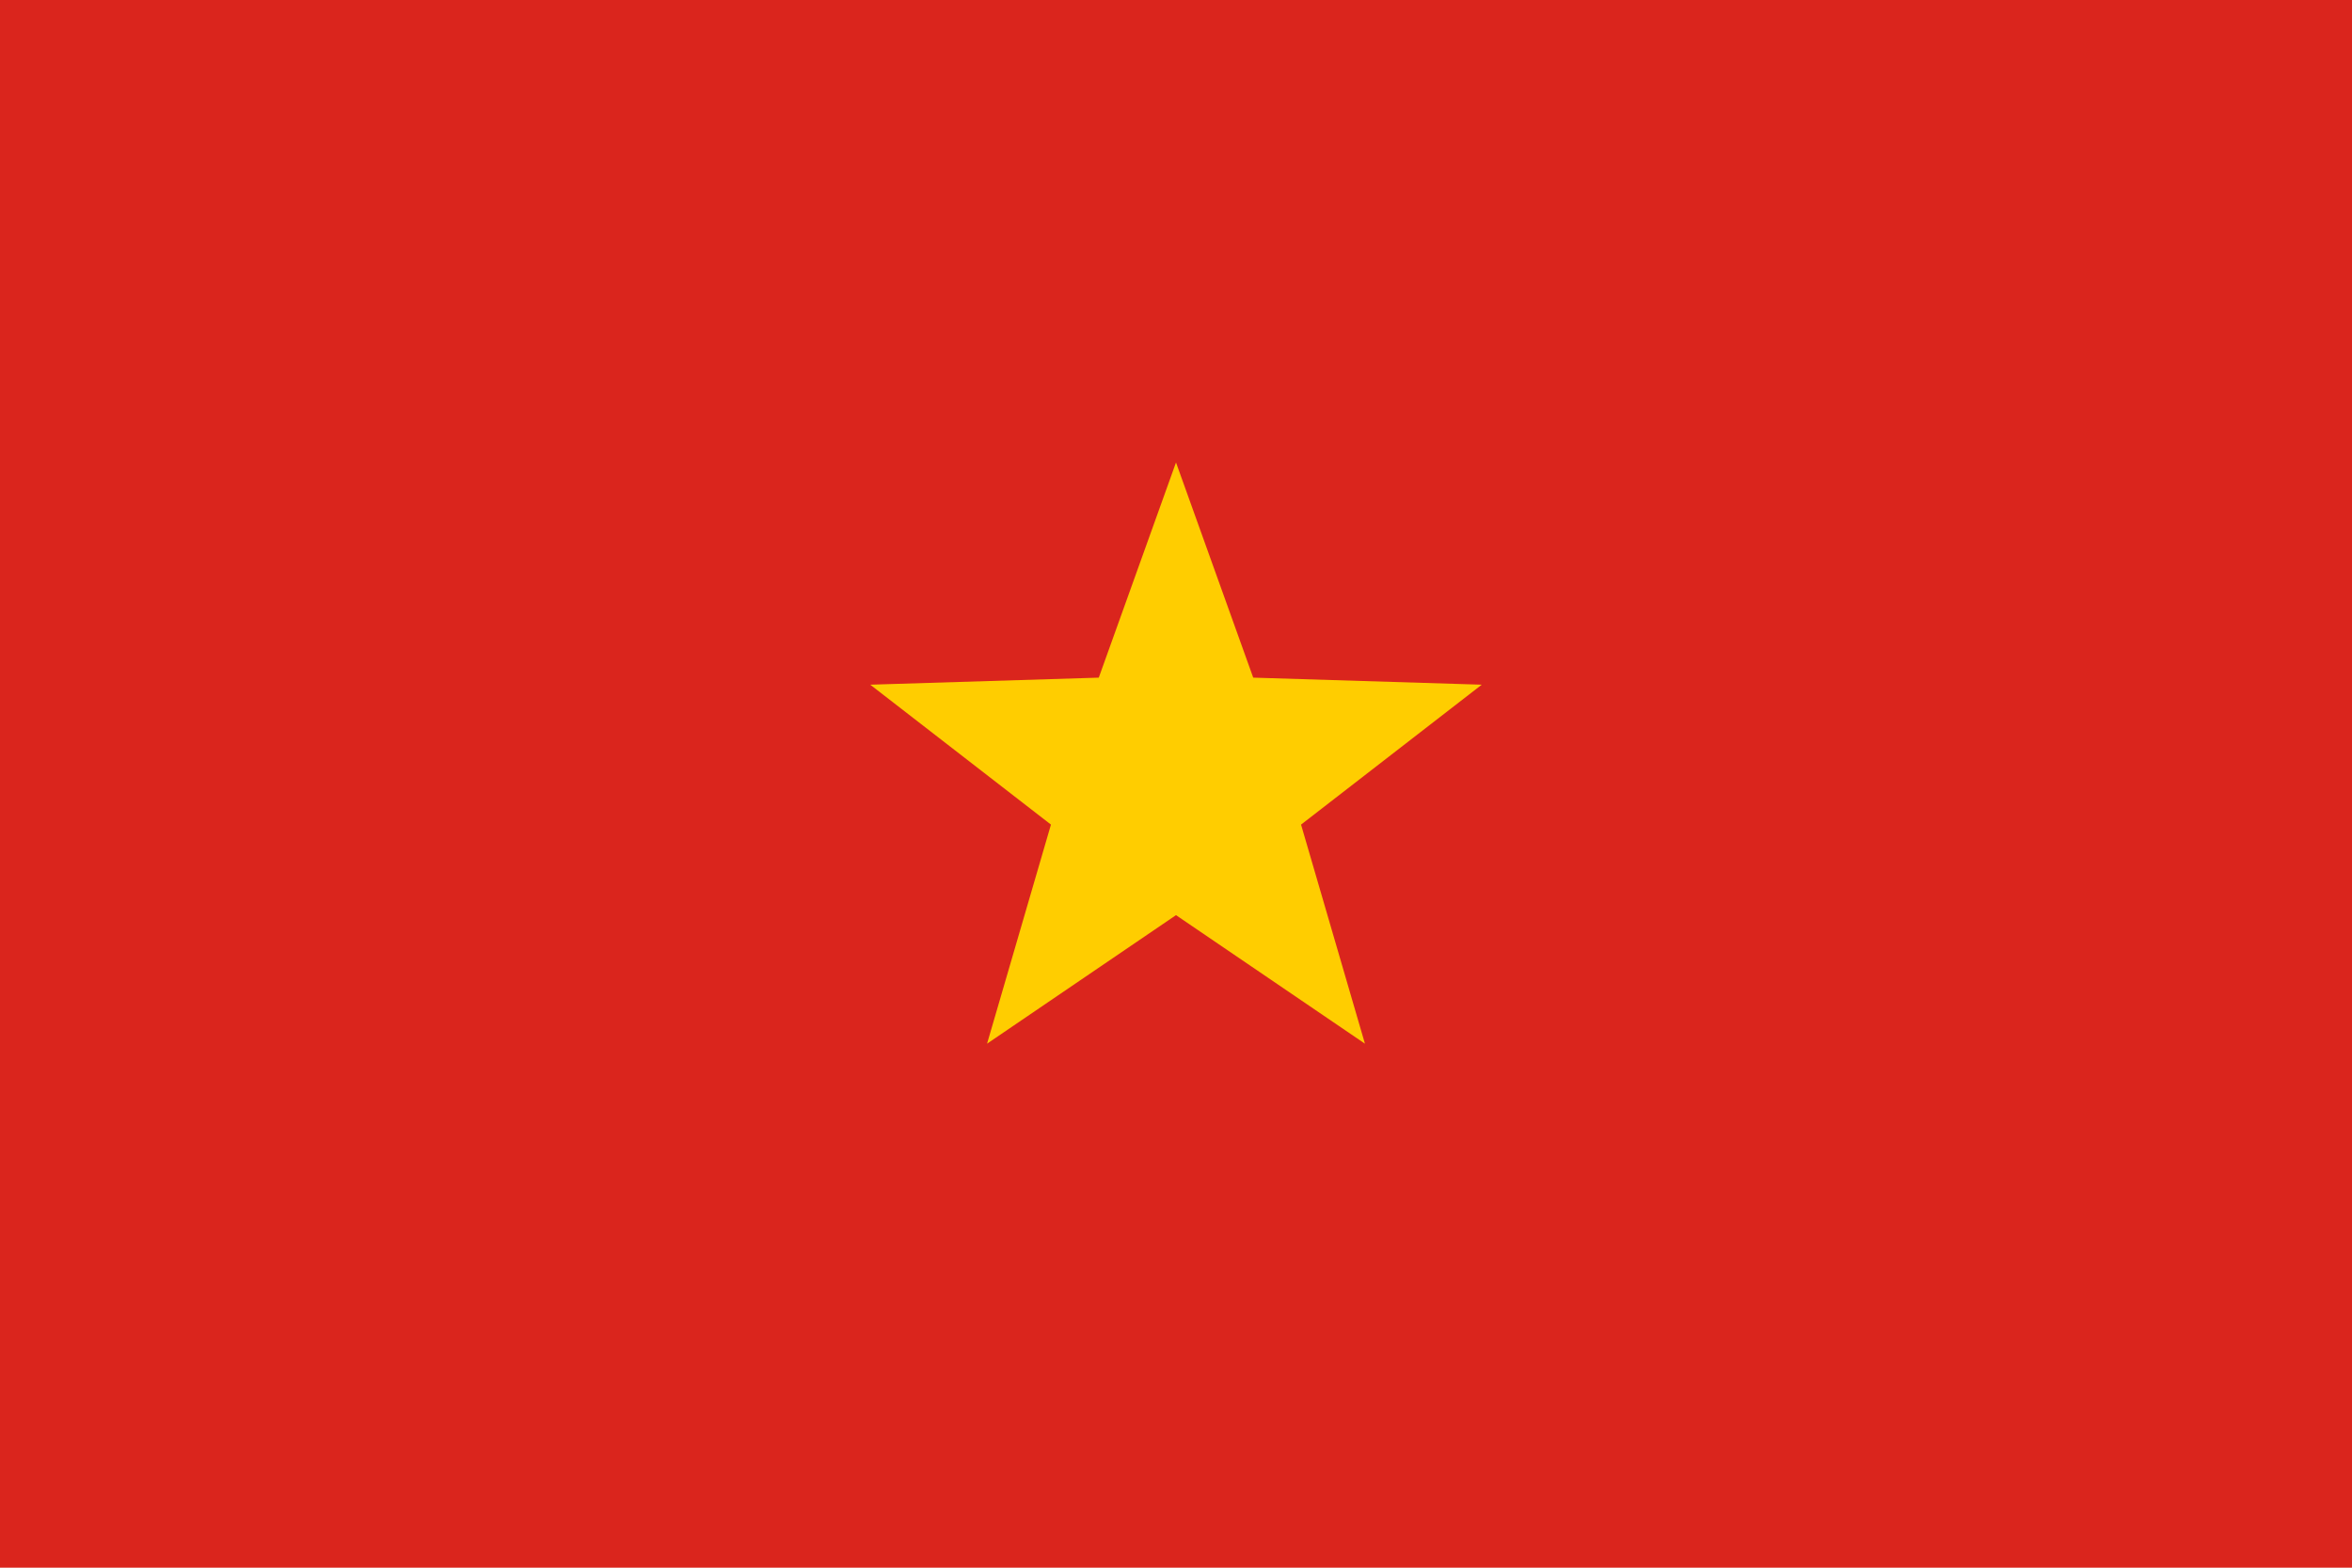
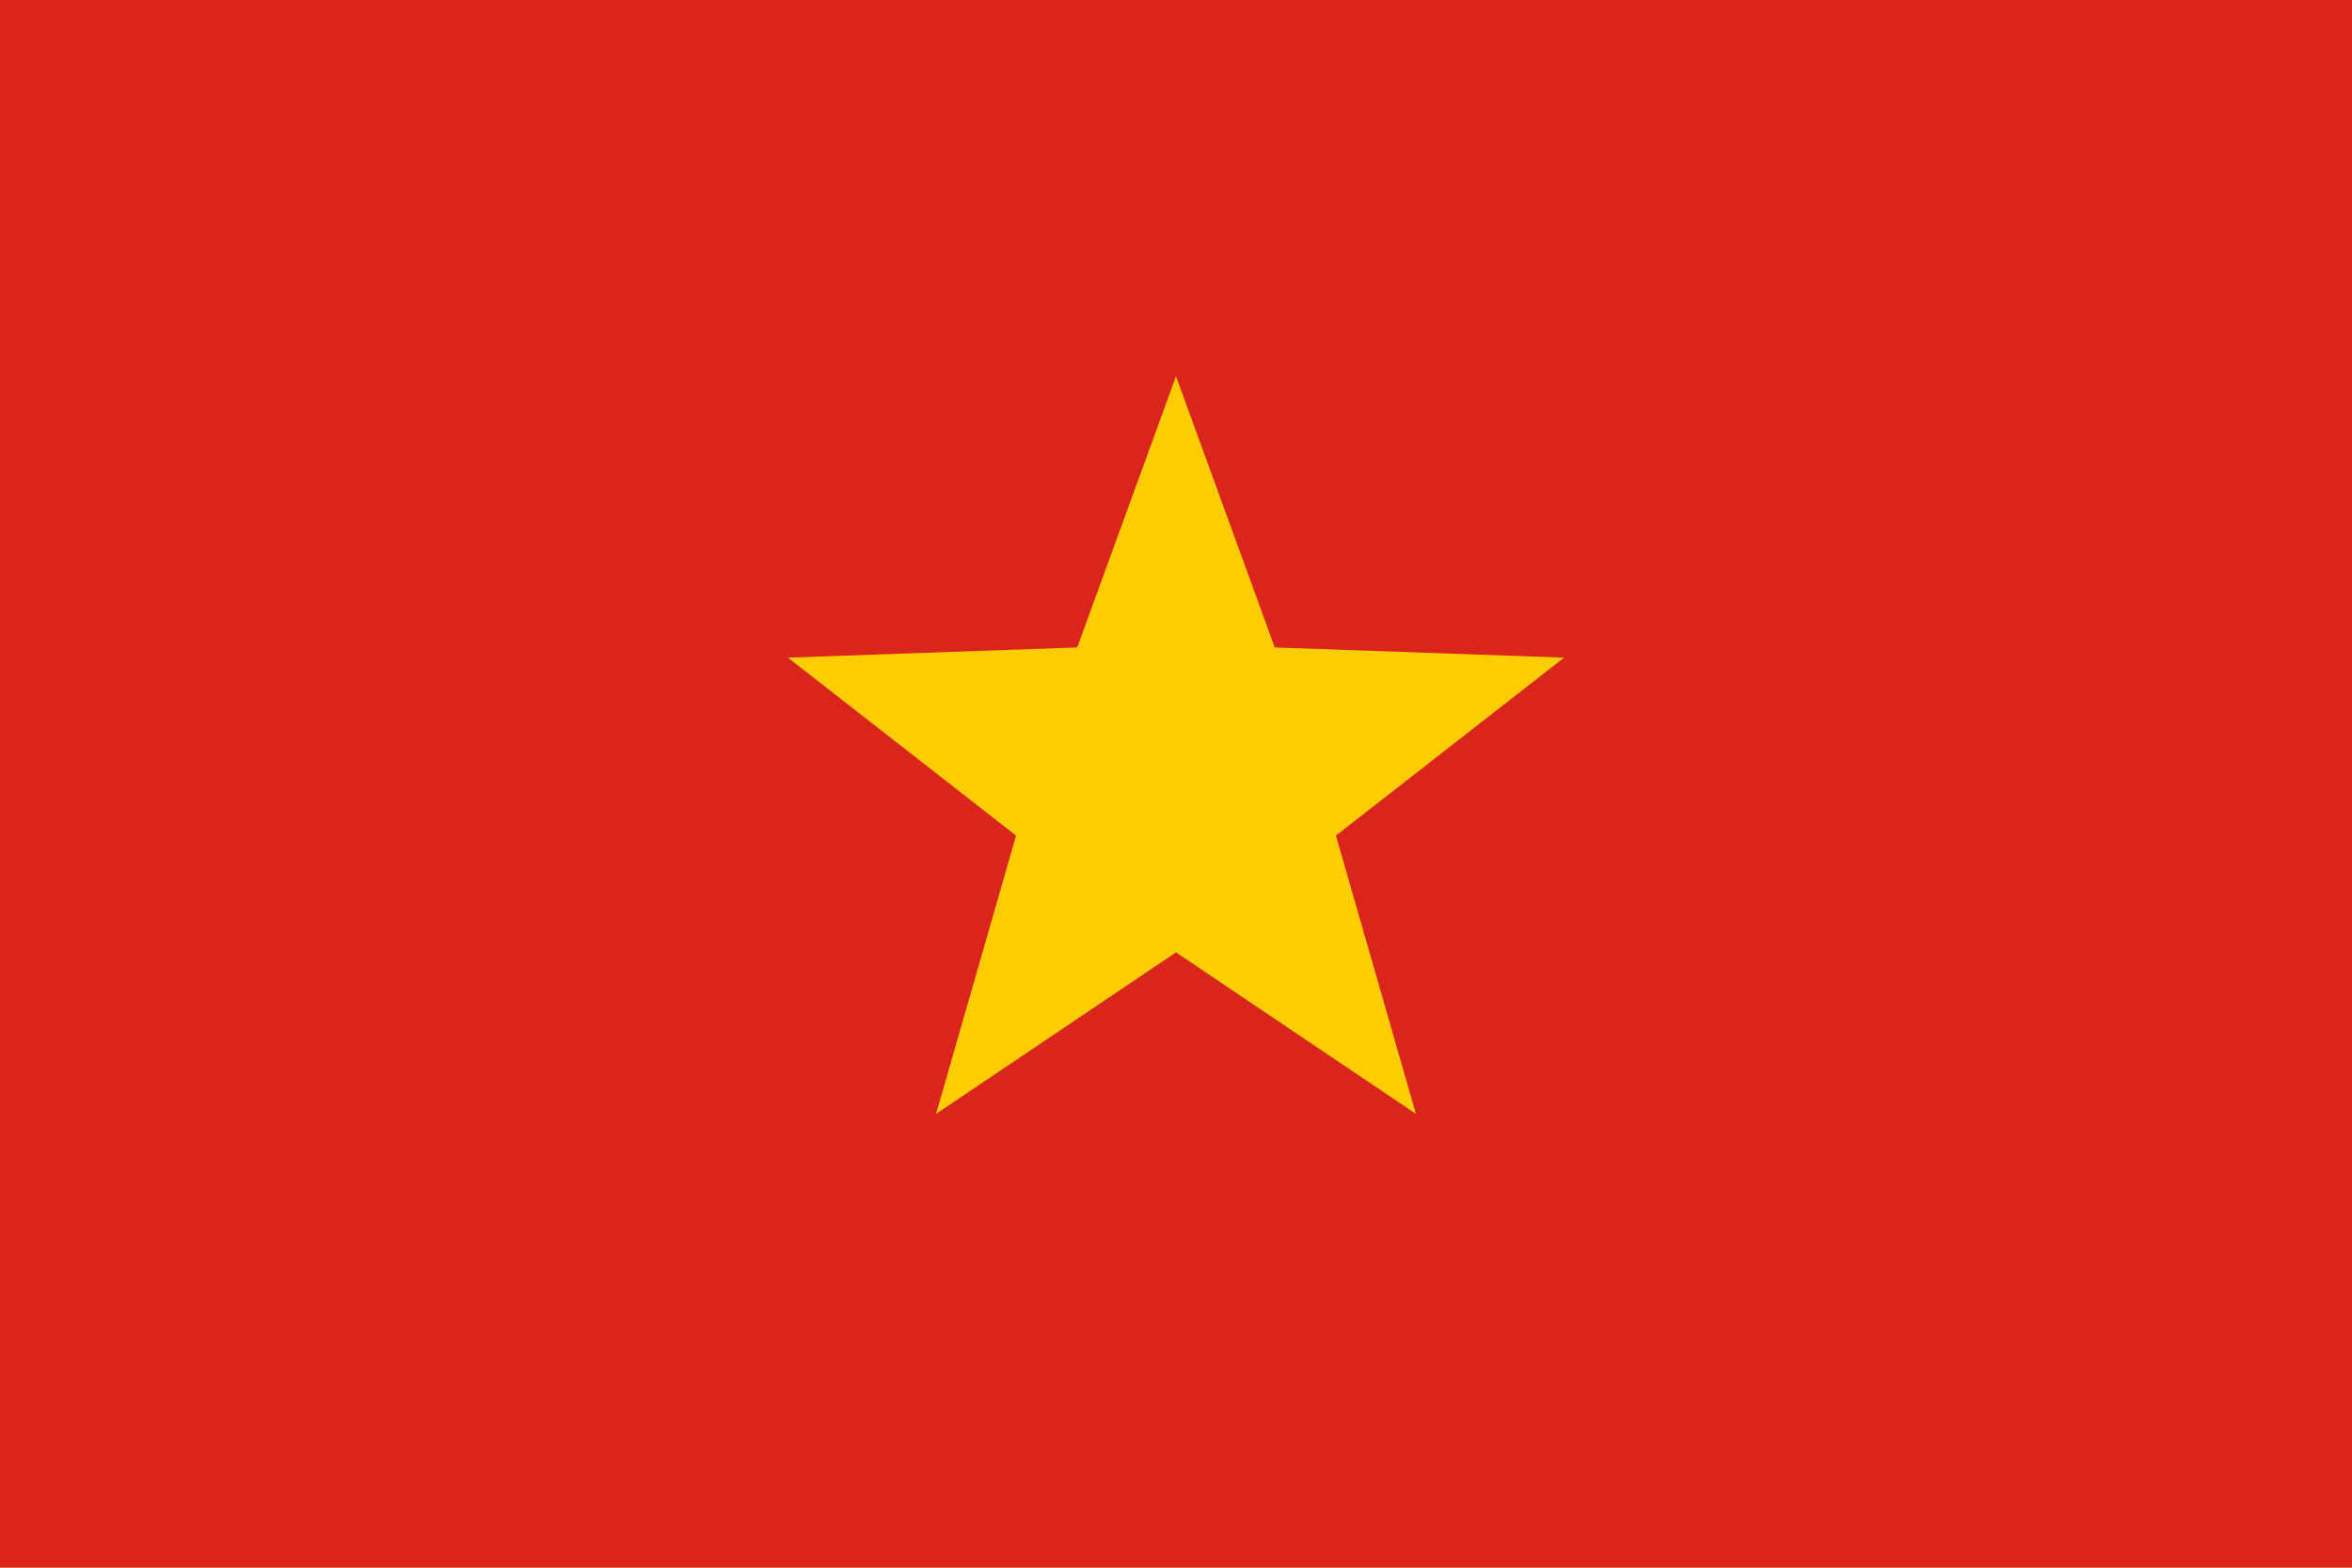
- <svg xmlns="http://www.w3.org/2000/svg" viewBox="0 0 60 40" role="img">
-   <rect width="60" height="40" fill="#DA251D" />
-   <polygon points="30.00,11.80 31.97,17.29 37.80,17.47 33.19,21.04 34.82,26.63 30.00,23.35 25.18,26.63 26.81,21.04 22.20,17.47 28.03,17.29" fill="#FFCD00" />
+ <svg xmlns="http://www.w3.org/2000/svg" viewBox="0 0 30 20" preserveAspectRatio="xMidYMid meet" role="img">
+   <rect width="30" height="20" fill="#DA251D" />
+   <polygon points="15.00,4.80 16.26,8.26 19.95,8.39 17.04,10.66 18.06,14.21 15.00,12.15 11.94,14.21 12.96,10.66 10.05,8.39 13.74,8.26" fill="#FFCD00" />
</svg>
